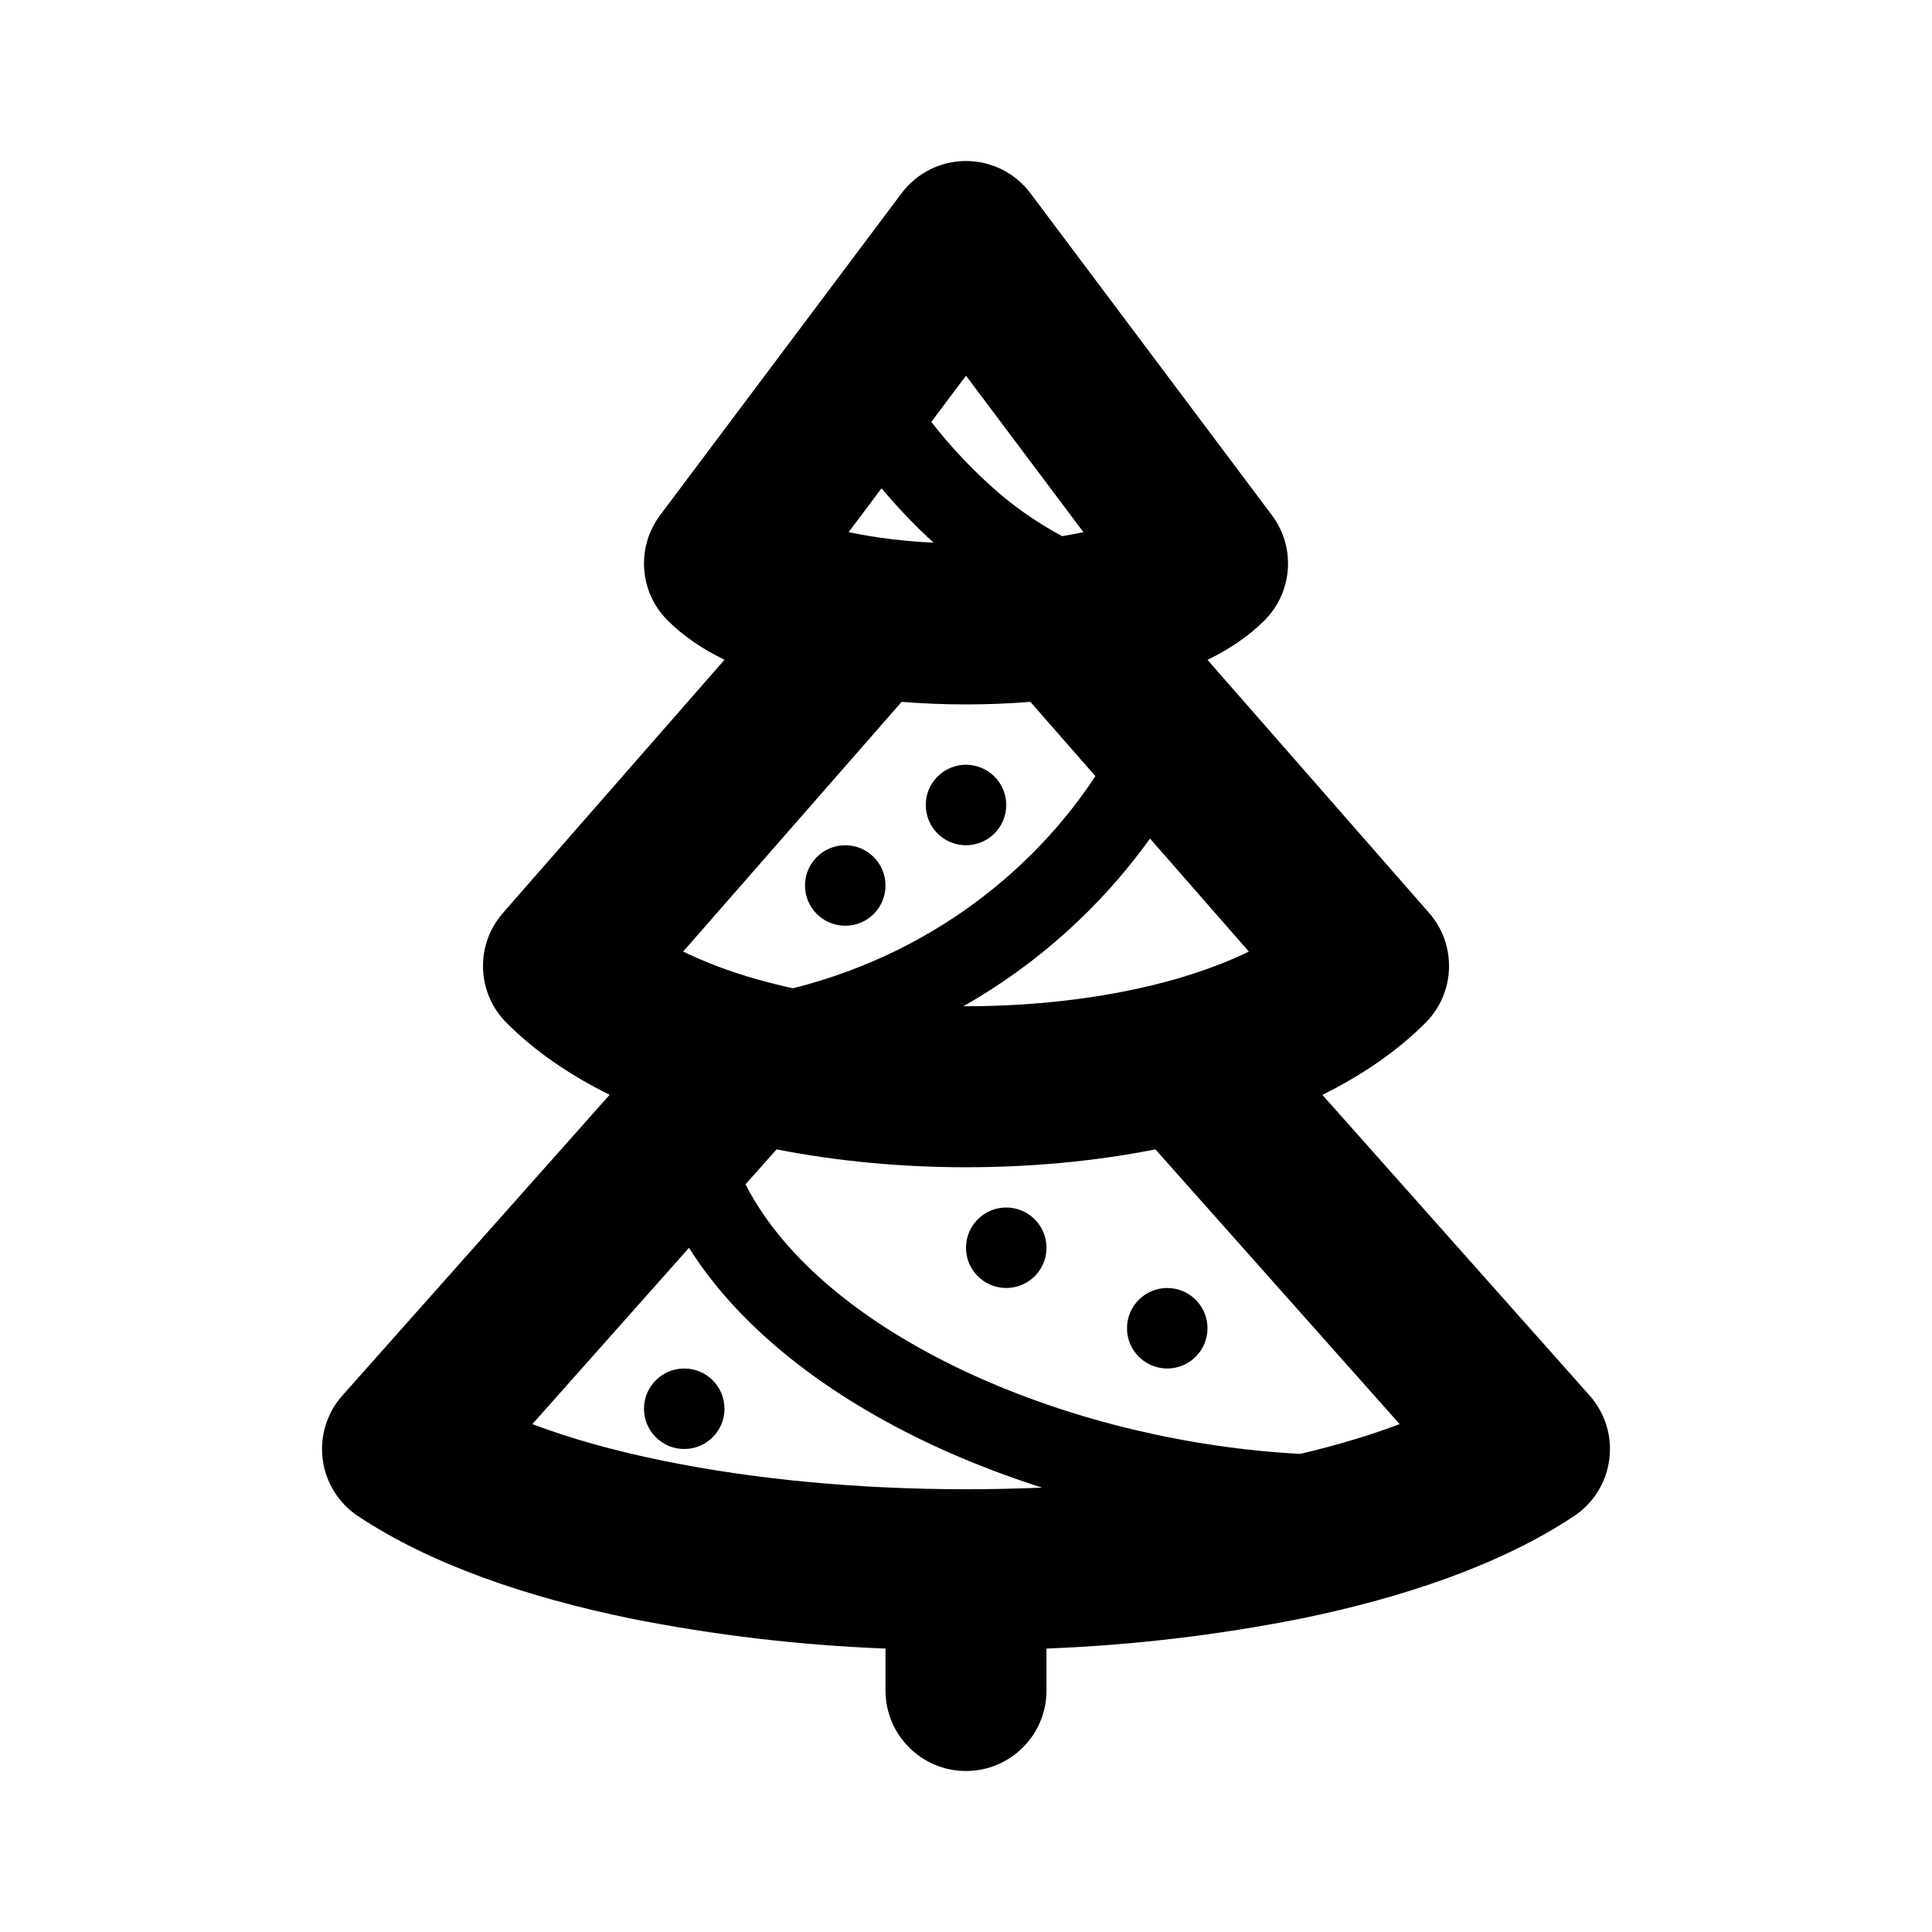
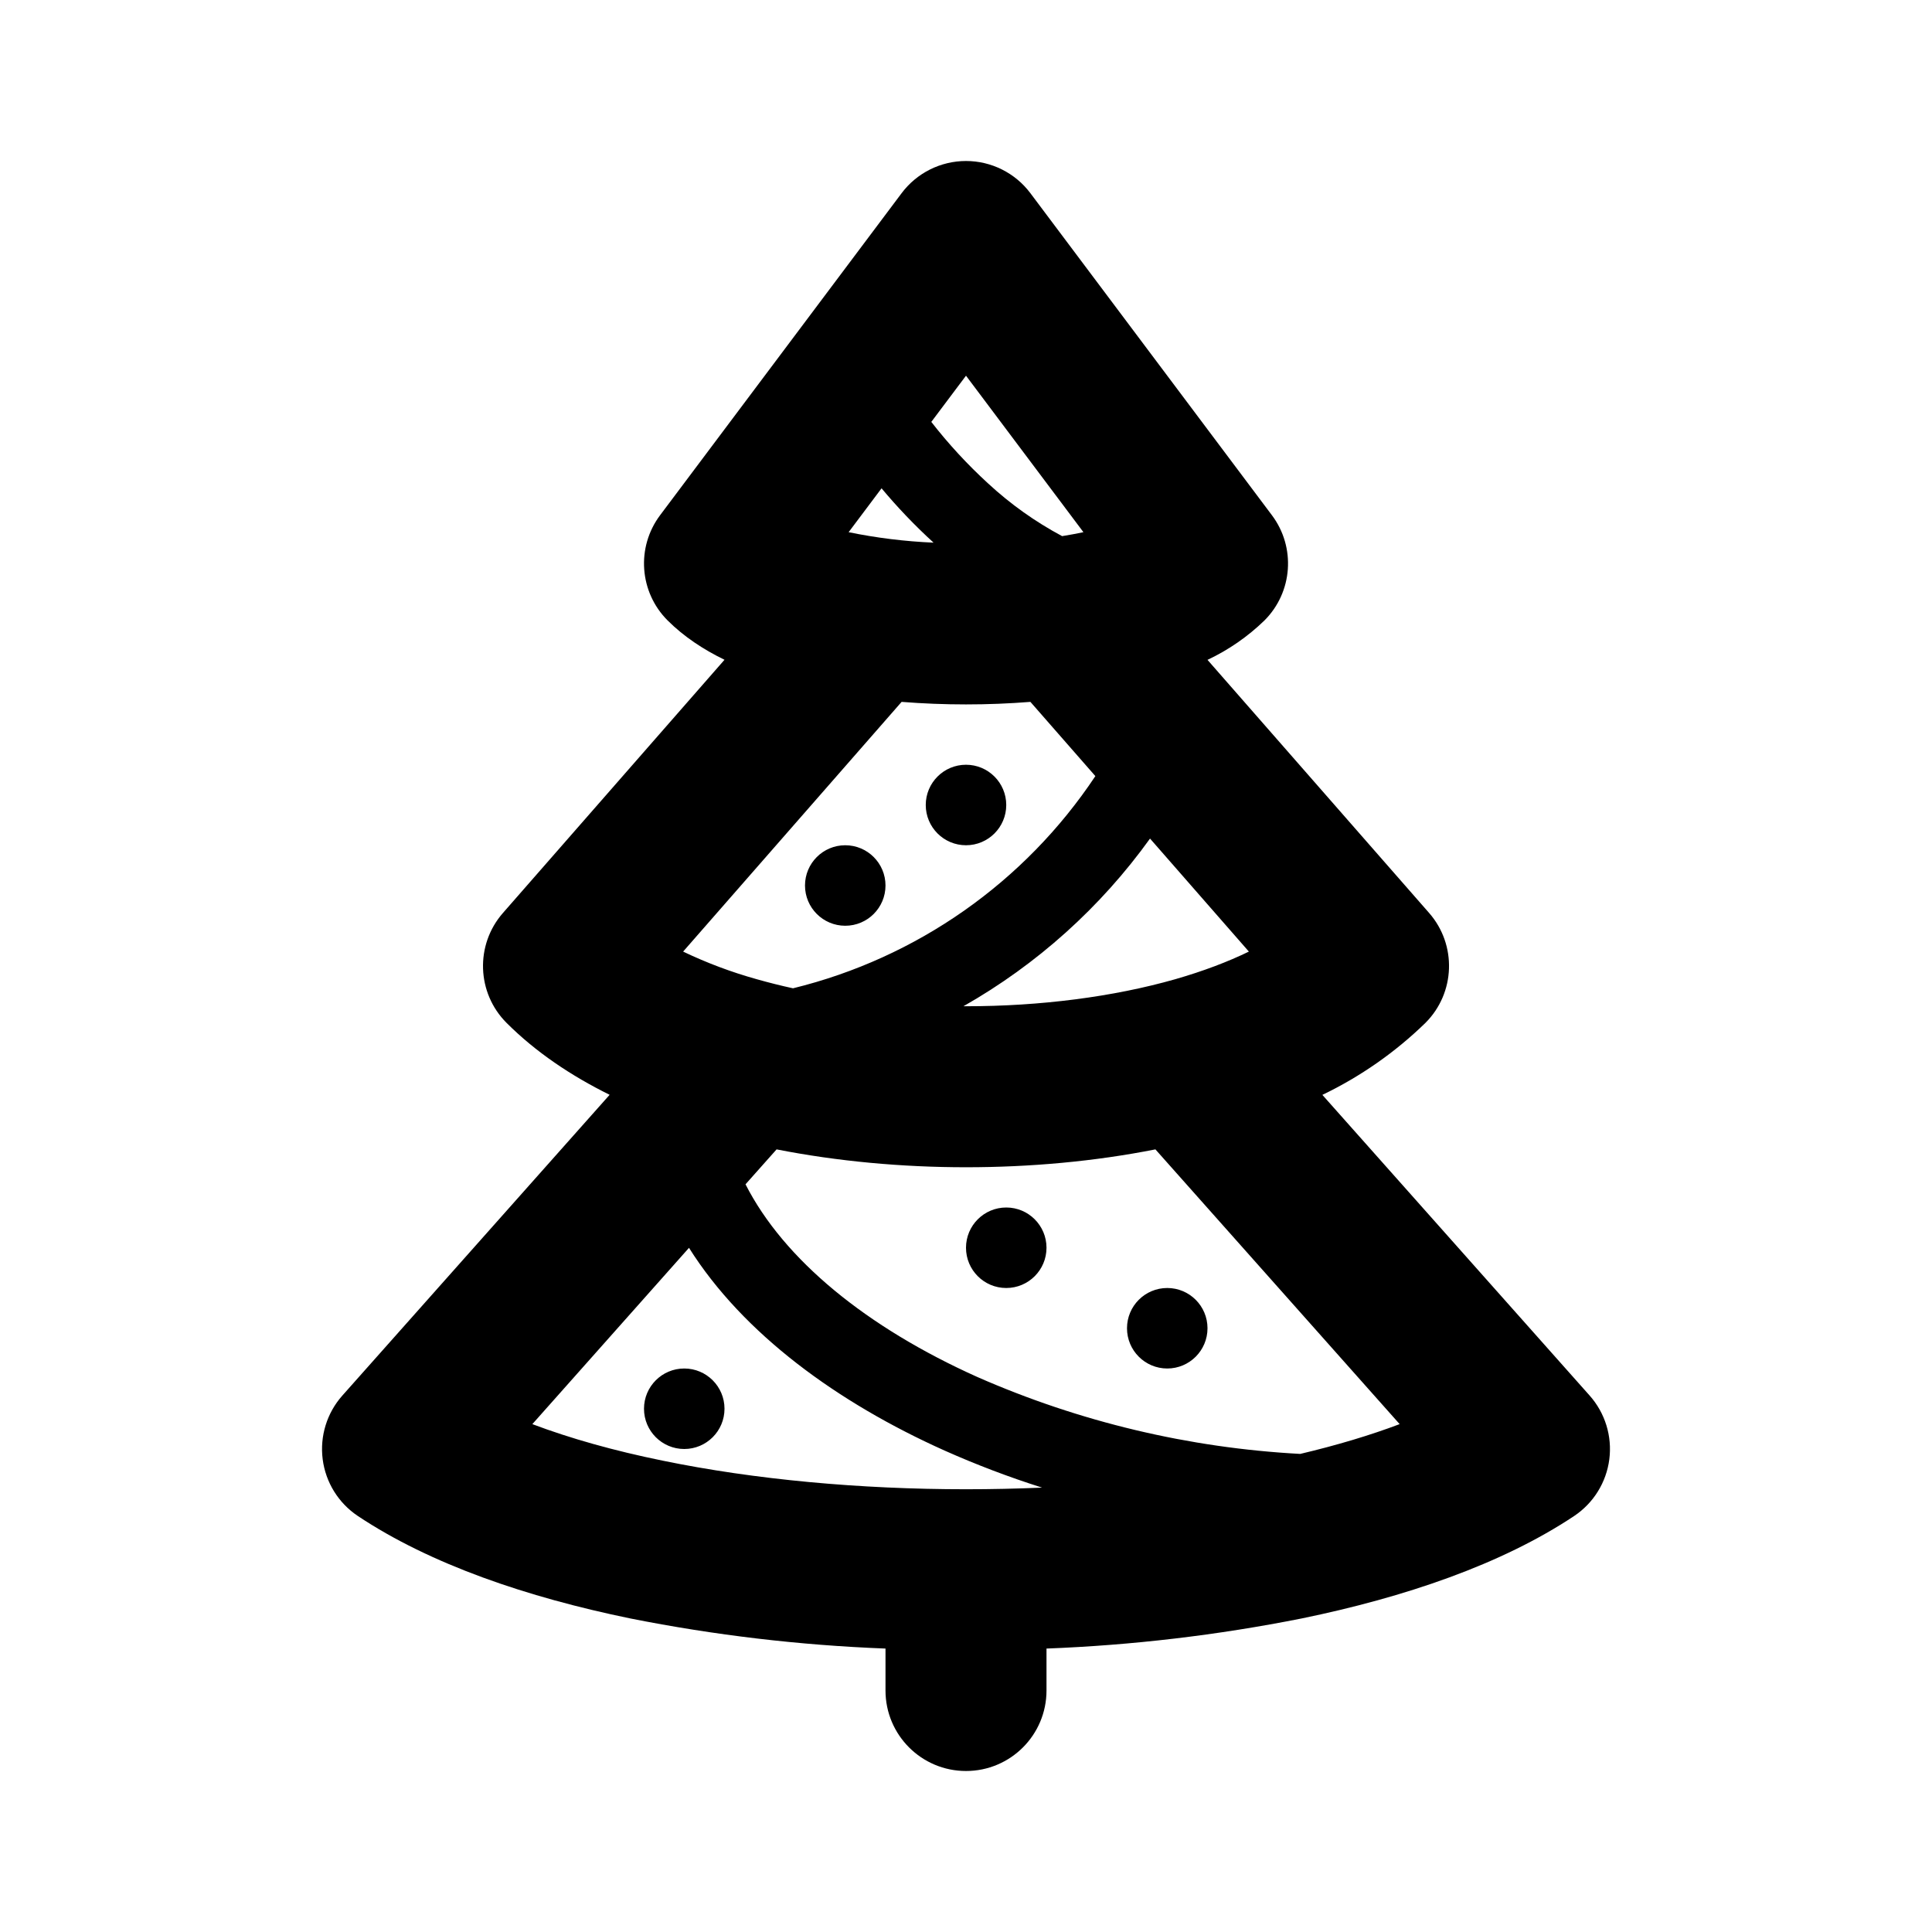
- <svg xmlns="http://www.w3.org/2000/svg" width="24" height="24">
-   <path fill-rule="evenodd" clip-rule="evenodd" d="M12.8 2.4a1 1 0 00-1.6 0l-3 4a1 1 0 00.093 1.307c.202.202.446.362.707.489l-2.753 3.146a1 1 0 00.046 1.365c.361.361.8.656 1.28.893l-3.32 3.736a1 1 0 00.192 1.496c.902.601 2.105 1.01 3.385 1.273a20.22 20.22 0 003.17.374V21a1 1 0 102 0v-.521a20.233 20.233 0 003.17-.374c1.28-.263 2.483-.672 3.385-1.273a1 1 0 00.192-1.496l-3.32-3.735c.48-.238.919-.533 1.28-.894a1 1 0 00.046-1.366L15 8.197c.26-.127.505-.287.707-.489A1 1 0 0015.8 6.4l-3-4zm1.553 11.878c-.758.15-1.56.222-2.353.222-.793 0-1.595-.073-2.353-.222l-.386.434c.478.937 1.503 1.776 2.881 2.394 1.208.542 2.62.88 4.01.955.456-.108.87-.232 1.235-.37l-3.034-3.413zm-1.41 4.201a11.543 11.543 0 01-1.21-.46c-1.325-.594-2.5-1.447-3.174-2.518l-1.946 2.19c.466.176 1.01.33 1.62.454 1.142.235 2.448.355 3.767.355.315 0 .63-.007.942-.02zm-4.457-6.658L11.2 8.719a10.16 10.16 0 001.6 0l.807.922c-.63.966-1.84 2.152-3.756 2.636a7.6 7.6 0 01-.451-.113 5.607 5.607 0 01-.914-.343zm7.028 0l-1.228-1.404a7.282 7.282 0 01-2.318 2.083H12c.922 0 1.828-.116 2.6-.336.347-.1.653-.216.914-.343zm-3.918-5.08a6.7 6.7 0 01-1.054-.13l.409-.545c.192.23.408.458.645.674zm1.862-.13a5.4 5.4 0 01-.264.049 4.42 4.42 0 01-.92-.655 6.184 6.184 0 01-.705-.764L12 4.667l1.458 1.943zM12.5 10a.5.5 0 11-1 0 .5.5 0 011 0zm-2 1.5a.5.5 0 100-1 .5.5 0 000 1zm2.5 4a.5.5 0 11-1 0 .5.5 0 011 0zM8.5 18a.5.5 0 100-1 .5.5 0 000 1zm6.5-1.5a.5.5 0 11-1 0 .5.5 0 011 0z" />
+ <svg xmlns="http://www.w3.org/2000/svg" viewBox="0 0 24 24">
+   <path fill-rule="evenodd" d="M12.8 2.4a1 1 0 00-1.6 0l-3 4a1 1 0 00.093 1.307c.202.202.446.362.707.489l-2.753 3.146a1 1 0 00.046 1.365c.361.361.8.656 1.28.893l-3.32 3.736a1 1 0 00.192 1.496c.902.601 2.105 1.01 3.385 1.273a20.22 20.22 0 003.17.374V21a1 1 0 102 0v-.521a20.233 20.233 0 003.17-.374c1.28-.263 2.483-.672 3.385-1.273a1 1 0 00.192-1.496l-3.32-3.735a4.84 4.84 0 001.28-.894 1 1 0 00.046-1.366L15 8.197a2.62 2.62 0 00.707-.489A1 1 0 0015.8 6.4l-3-4zm1.553 11.878c-.758.15-1.56.222-2.353.222-.793 0-1.595-.073-2.353-.222l-.386.434c.478.937 1.503 1.776 2.881 2.394a11.5 11.5 0 004.01.955c.456-.108.87-.232 1.235-.37l-3.034-3.413zm-1.41 4.201a11.543 11.543 0 01-1.21-.46c-1.325-.594-2.5-1.447-3.174-2.518l-1.946 2.19c.466.176 1.01.33 1.62.454 1.142.235 2.448.355 3.767.355.315 0 .63-.007.942-.02zm-4.457-6.658L11.2 8.719a10.16 10.16 0 001.6 0l.807.922a6.313 6.313 0 01-3.756 2.636 7.6 7.6 0 01-.451-.113 5.607 5.607 0 01-.914-.343zm7.028 0l-1.228-1.404a7.282 7.282 0 01-2.318 2.083H12c.922 0 1.828-.116 2.6-.336.347-.1.653-.216.914-.343zm-3.918-5.08a6.7 6.7 0 01-1.054-.13l.409-.545c.192.23.408.458.645.674zm1.862-.13a5.4 5.4 0 01-.264.049 4.42 4.42 0 01-.92-.655 6.184 6.184 0 01-.705-.764L12 4.667l1.458 1.943zM12.5 10a.5.5 0 11-1 0 .5.5 0 011 0zm-2 1.5a.5.5 0 100-1 .5.5 0 000 1zm2.5 4a.5.5 0 11-1 0 .5.5 0 011 0zM8.5 18a.5.5 0 100-1 .5.5 0 000 1zm6.5-1.5a.5.5 0 11-1 0 .5.5 0 011 0z" />
</svg>
